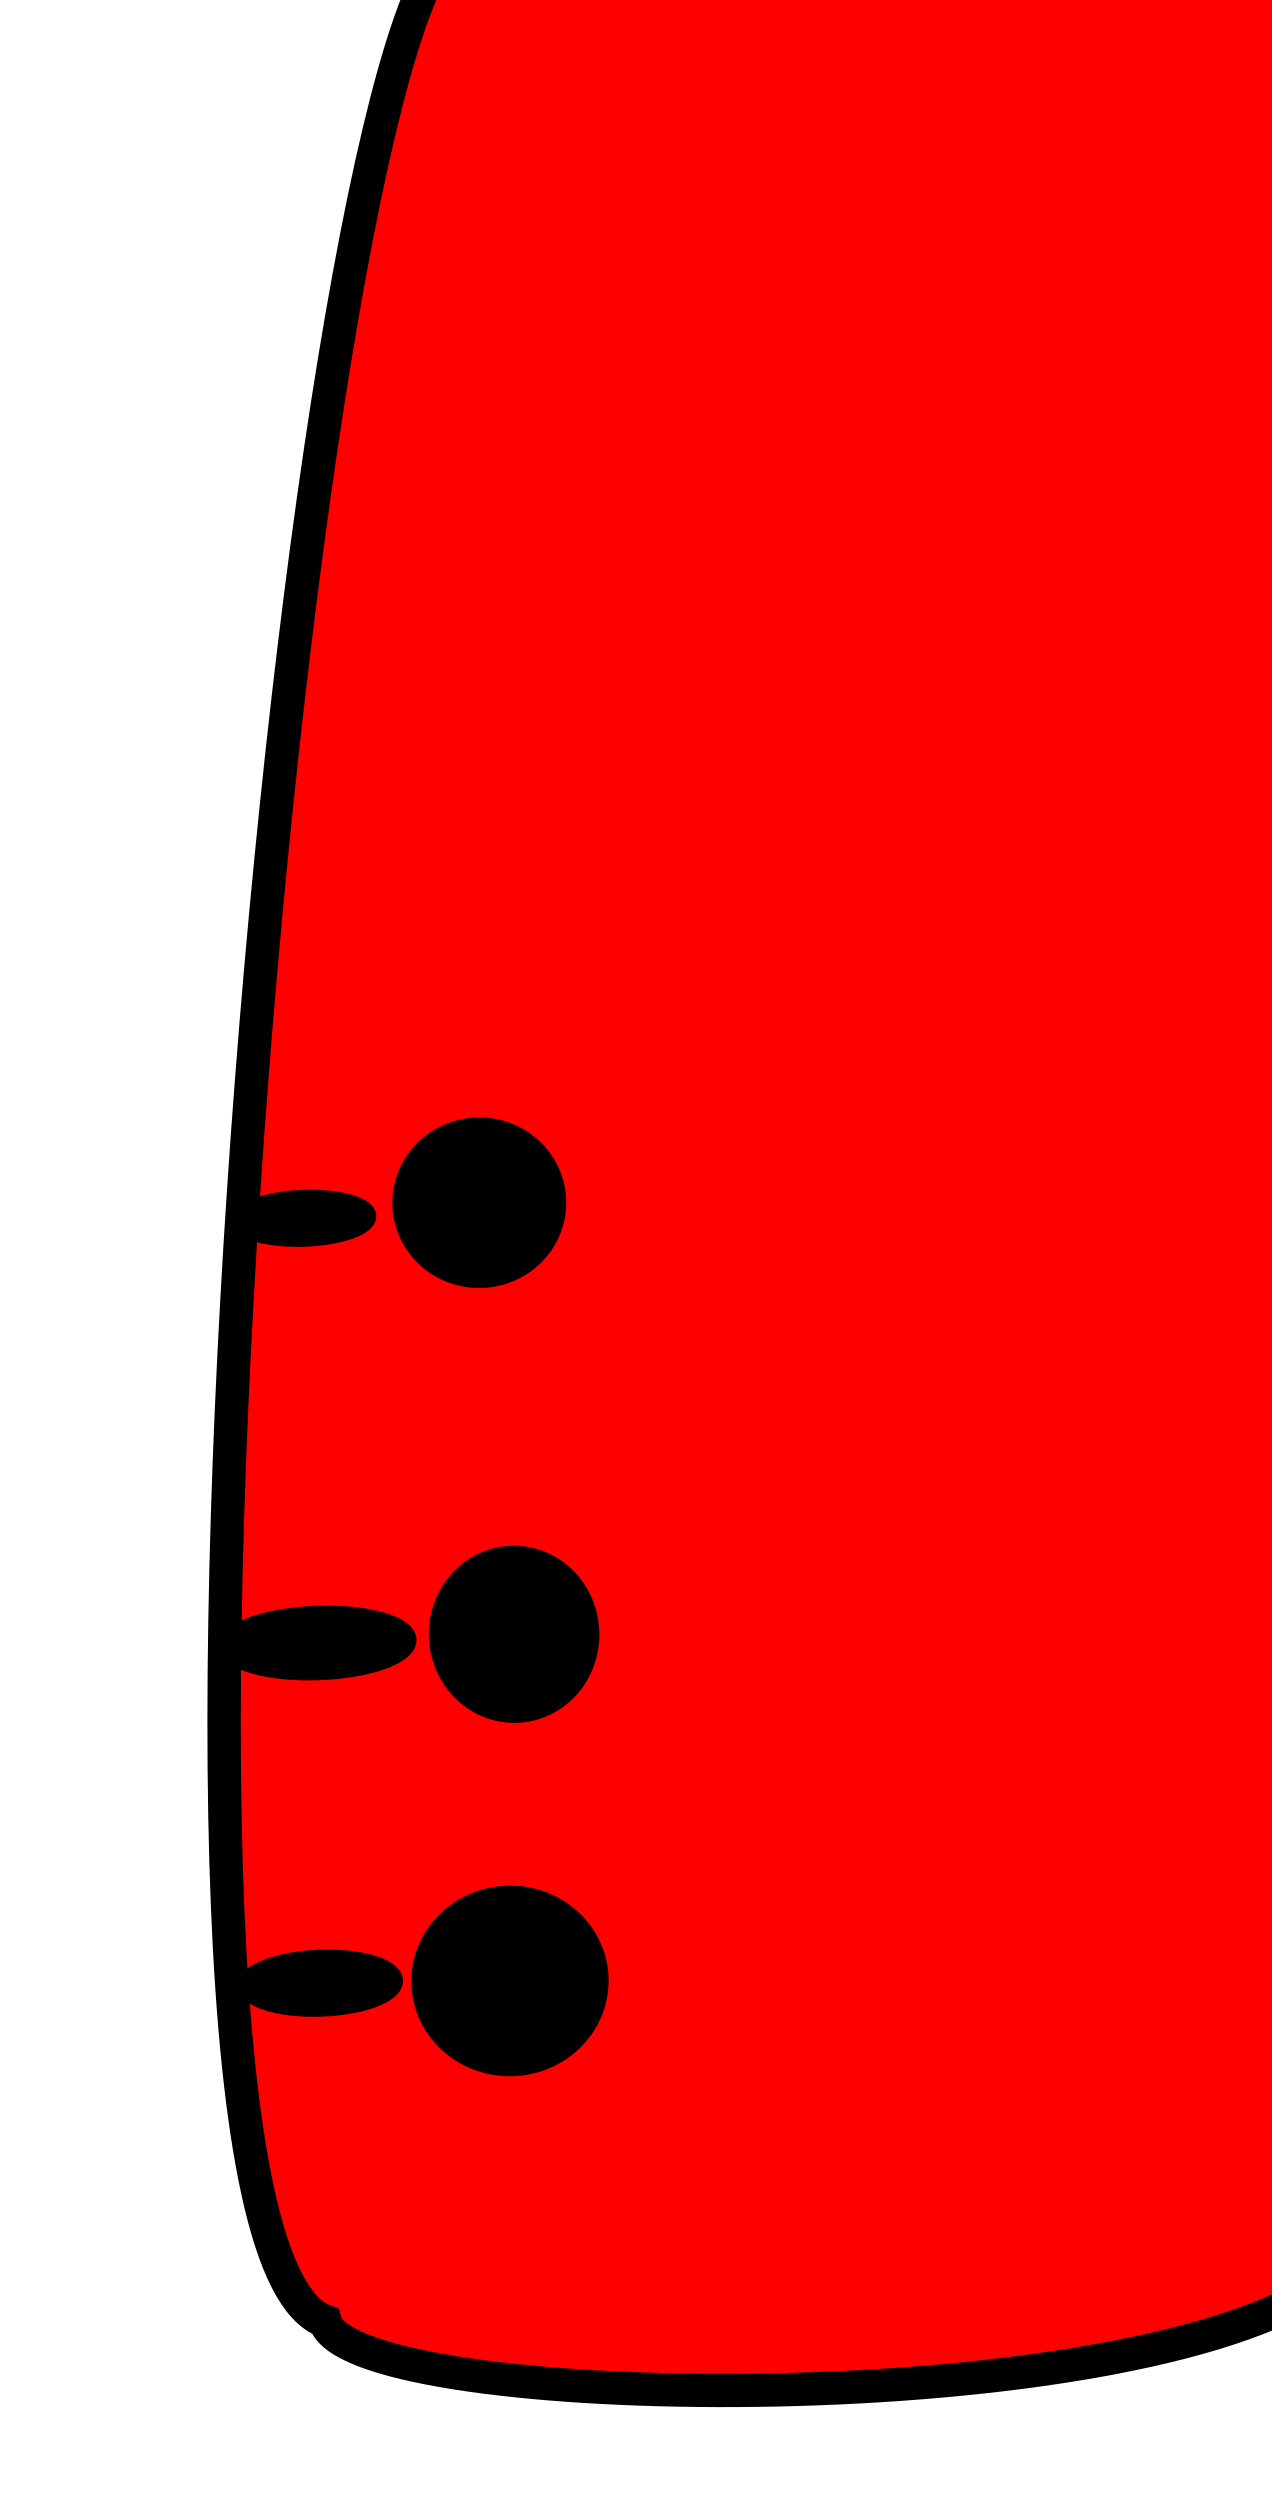
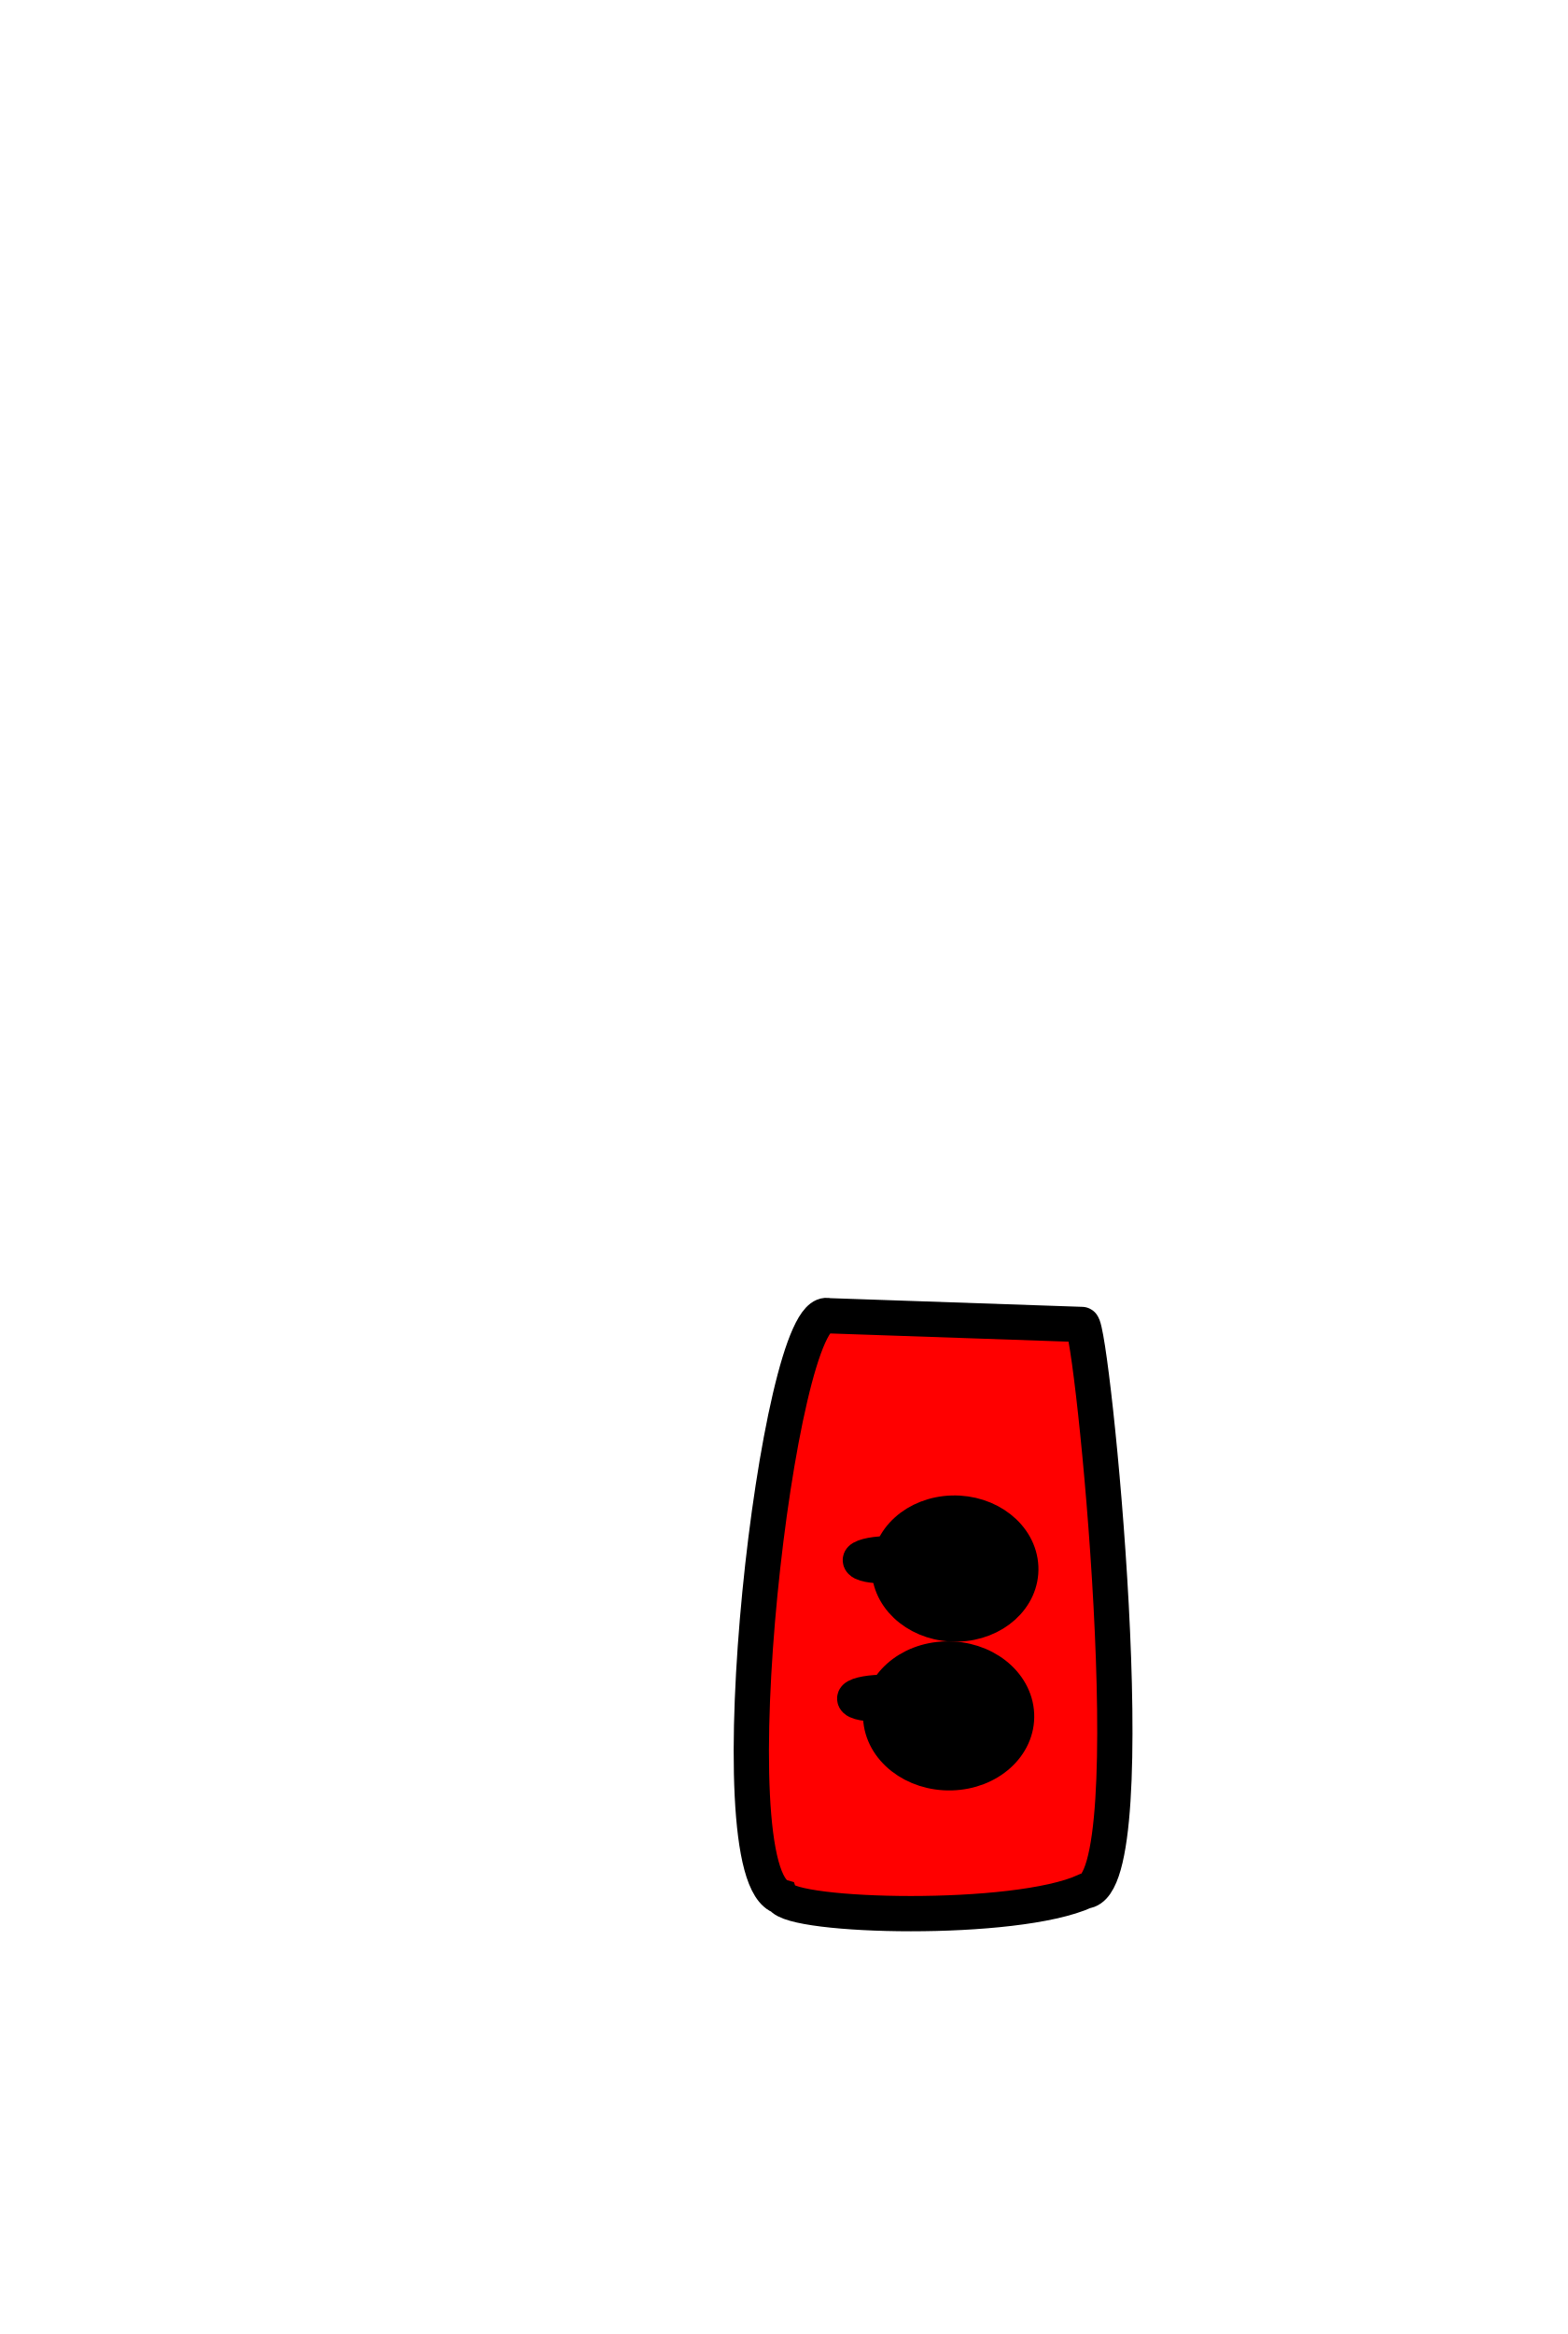
- <svg xmlns="http://www.w3.org/2000/svg" viewBox="153.75 278.206 76.187 149.822">
-   <path style="stroke: rgb(0, 0, 0); fill: rgb(255, 0, 0); stroke-width: 2px; transform-origin: 152.001px 276px;" d="M 221.677 284.563 C 223.199 284.431 229.499 422.586 217.381 423.64 C 203.273 430.918 159.778 428.465 158.559 423.103 C 144.793 417.596 162.997 277.12 172.24 280.817 L 221.677 284.563 Z" transform="matrix(0.999391, -0.03490001, 0.03490001, 0.999391, 8.4827e-7, 1.27085e-7)" />
-   <ellipse style="stroke: rgb(0, 0, 0); transform-origin: 159.437px 277.399px;" cx="177.728" cy="404.768" rx="5.413" ry="5.212" transform="matrix(0.999391, -0.03490001, 0.03490001, 0.999391, -7.435182, -1.396564)" />
-   <ellipse style="stroke: rgb(0, 0, 0); transform-origin: 159.436px 277.399px;" cx="178.701" cy="384.013" rx="4.611" ry="4.811" transform="matrix(0.999391, -0.03490001, 0.03490001, 0.999391, -7.435187, -1.396575)" />
-   <ellipse style="stroke: rgb(0, 0, 0); transform-origin: 159.437px 277.399px;" cx="177.519" cy="358.094" rx="4.711" ry="4.611" transform="matrix(0.999391, -0.03490001, 0.03490001, 0.999391, -7.435193, -1.396798)" />
-   <ellipse style="stroke: rgb(0, 0, 0); transform-origin: 159.436px 277.399px;" cx="166.976" cy="358.659" rx="3.846" ry="1.206" transform="matrix(0.999391, -0.03490001, 0.03490001, 0.999391, -7.43524, -1.396695)" />
-   <ellipse style="stroke: rgb(0, 0, 0); transform-origin: 159.437px 277.399px;" cx="166.917" cy="384.124" rx="5.429" ry="1.734" transform="matrix(0.999391, -0.03490001, 0.03490001, 0.999391, -7.43527, -1.396694)" />
-   <ellipse style="stroke: rgb(0, 0, 0); transform-origin: 159.437px 277.399px;" cx="166.372" cy="404.505" rx="4.449" ry="1.508" transform="matrix(0.999391, -0.03490001, 0.03490001, 0.999391, -7.435258, -1.396544)" />
+ <svg xmlns="http://www.w3.org/2000/svg" xmlns:ns1="https://boxy-svg.com" viewBox="77.522 150.945 222.251 330.837" width="222.251px" height="330.837px">
+   <defs>
+     <ns1:export>
+       <ns1:file format="svg" />
+     </ns1:export>
+   </defs>
+   <path style="stroke: rgb(0, 0, 0); fill: rgb(255, 0, 0); stroke-width: 5px; transform-origin: 291.01px 547.729px;" d="M 230.931 338.685 C 232.349 338.685 240.387 418.165 231.404 418.994 C 221.46 423.543 189.762 422.712 188.341 419.825 C 178.412 416.924 187.869 335.377 194.97 337.447 L 230.931 338.685 Z" />
+   <ellipse style="stroke: rgb(0, 0, 0); stroke-width: 5px; transform-origin: 137.444px 213.395px;" cx="178.701" cy="384.013" rx="9.635" ry="8.071" transform="matrix(0.9996211, -0.027541, 0.04422801, 0.9991611, 16.40696, 15.3975)" />
+   <ellipse style="stroke: rgb(0, 0, 0); stroke-width: 5px; transform-origin: 140.254px 210.895px;" cx="177.519" cy="358.094" rx="9.325" ry="7.866" transform="matrix(0.9996211, -0.027541, 0.04422801, 0.9991611, 19.64007, 20.37853)" />
+   <ellipse style="stroke: rgb(0, 0, 0); stroke-width: 5px; transform-origin: 159.518px 310.485px;" cx="166.976" cy="358.659" rx="3.728" ry="0.854" transform="matrix(0.9996211, -0.027542, 0.04422801, 0.9991611, 20.45748, 18.27619)" />
+   <ellipse style="stroke: rgb(0, 0, 0); stroke-width: 5px; transform-origin: 161.236px 322.434px;" cx="166.917" cy="384.124" rx="3.788" ry="0.83" transform="matrix(0.9996211, -0.02754, 0.04422801, 0.9991611, 18.65299, 12.45394)" />
</svg>
